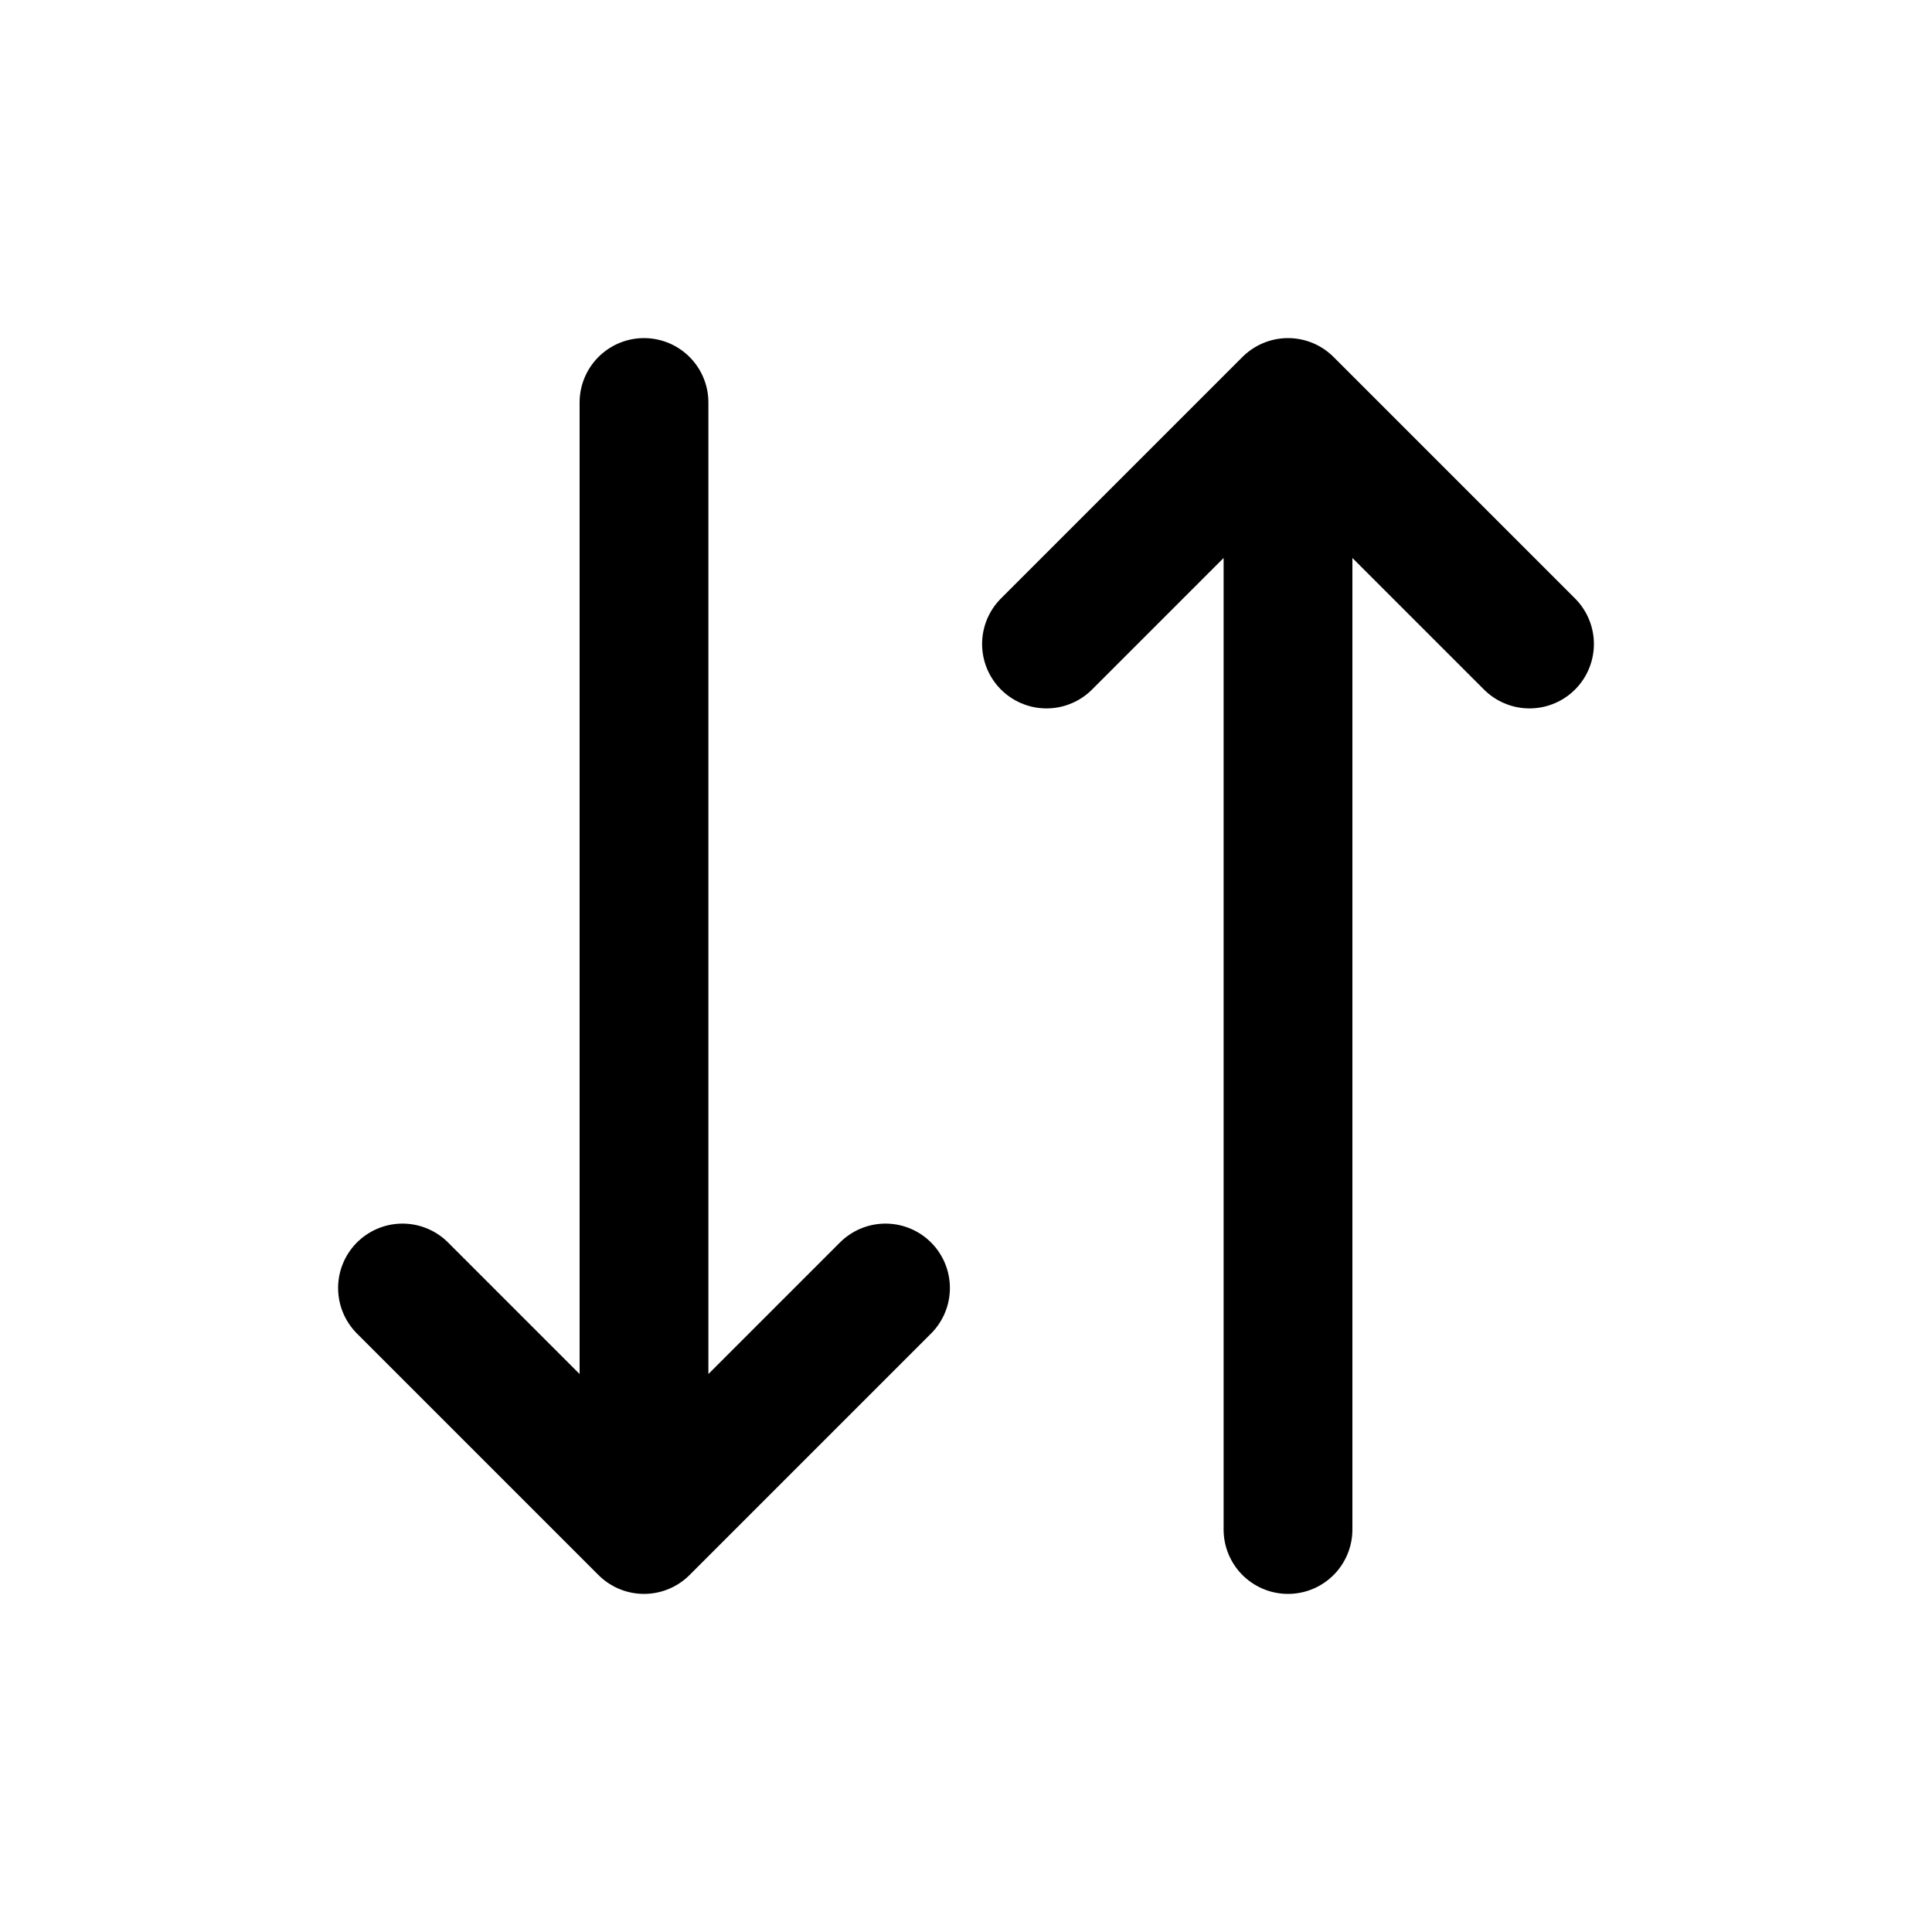
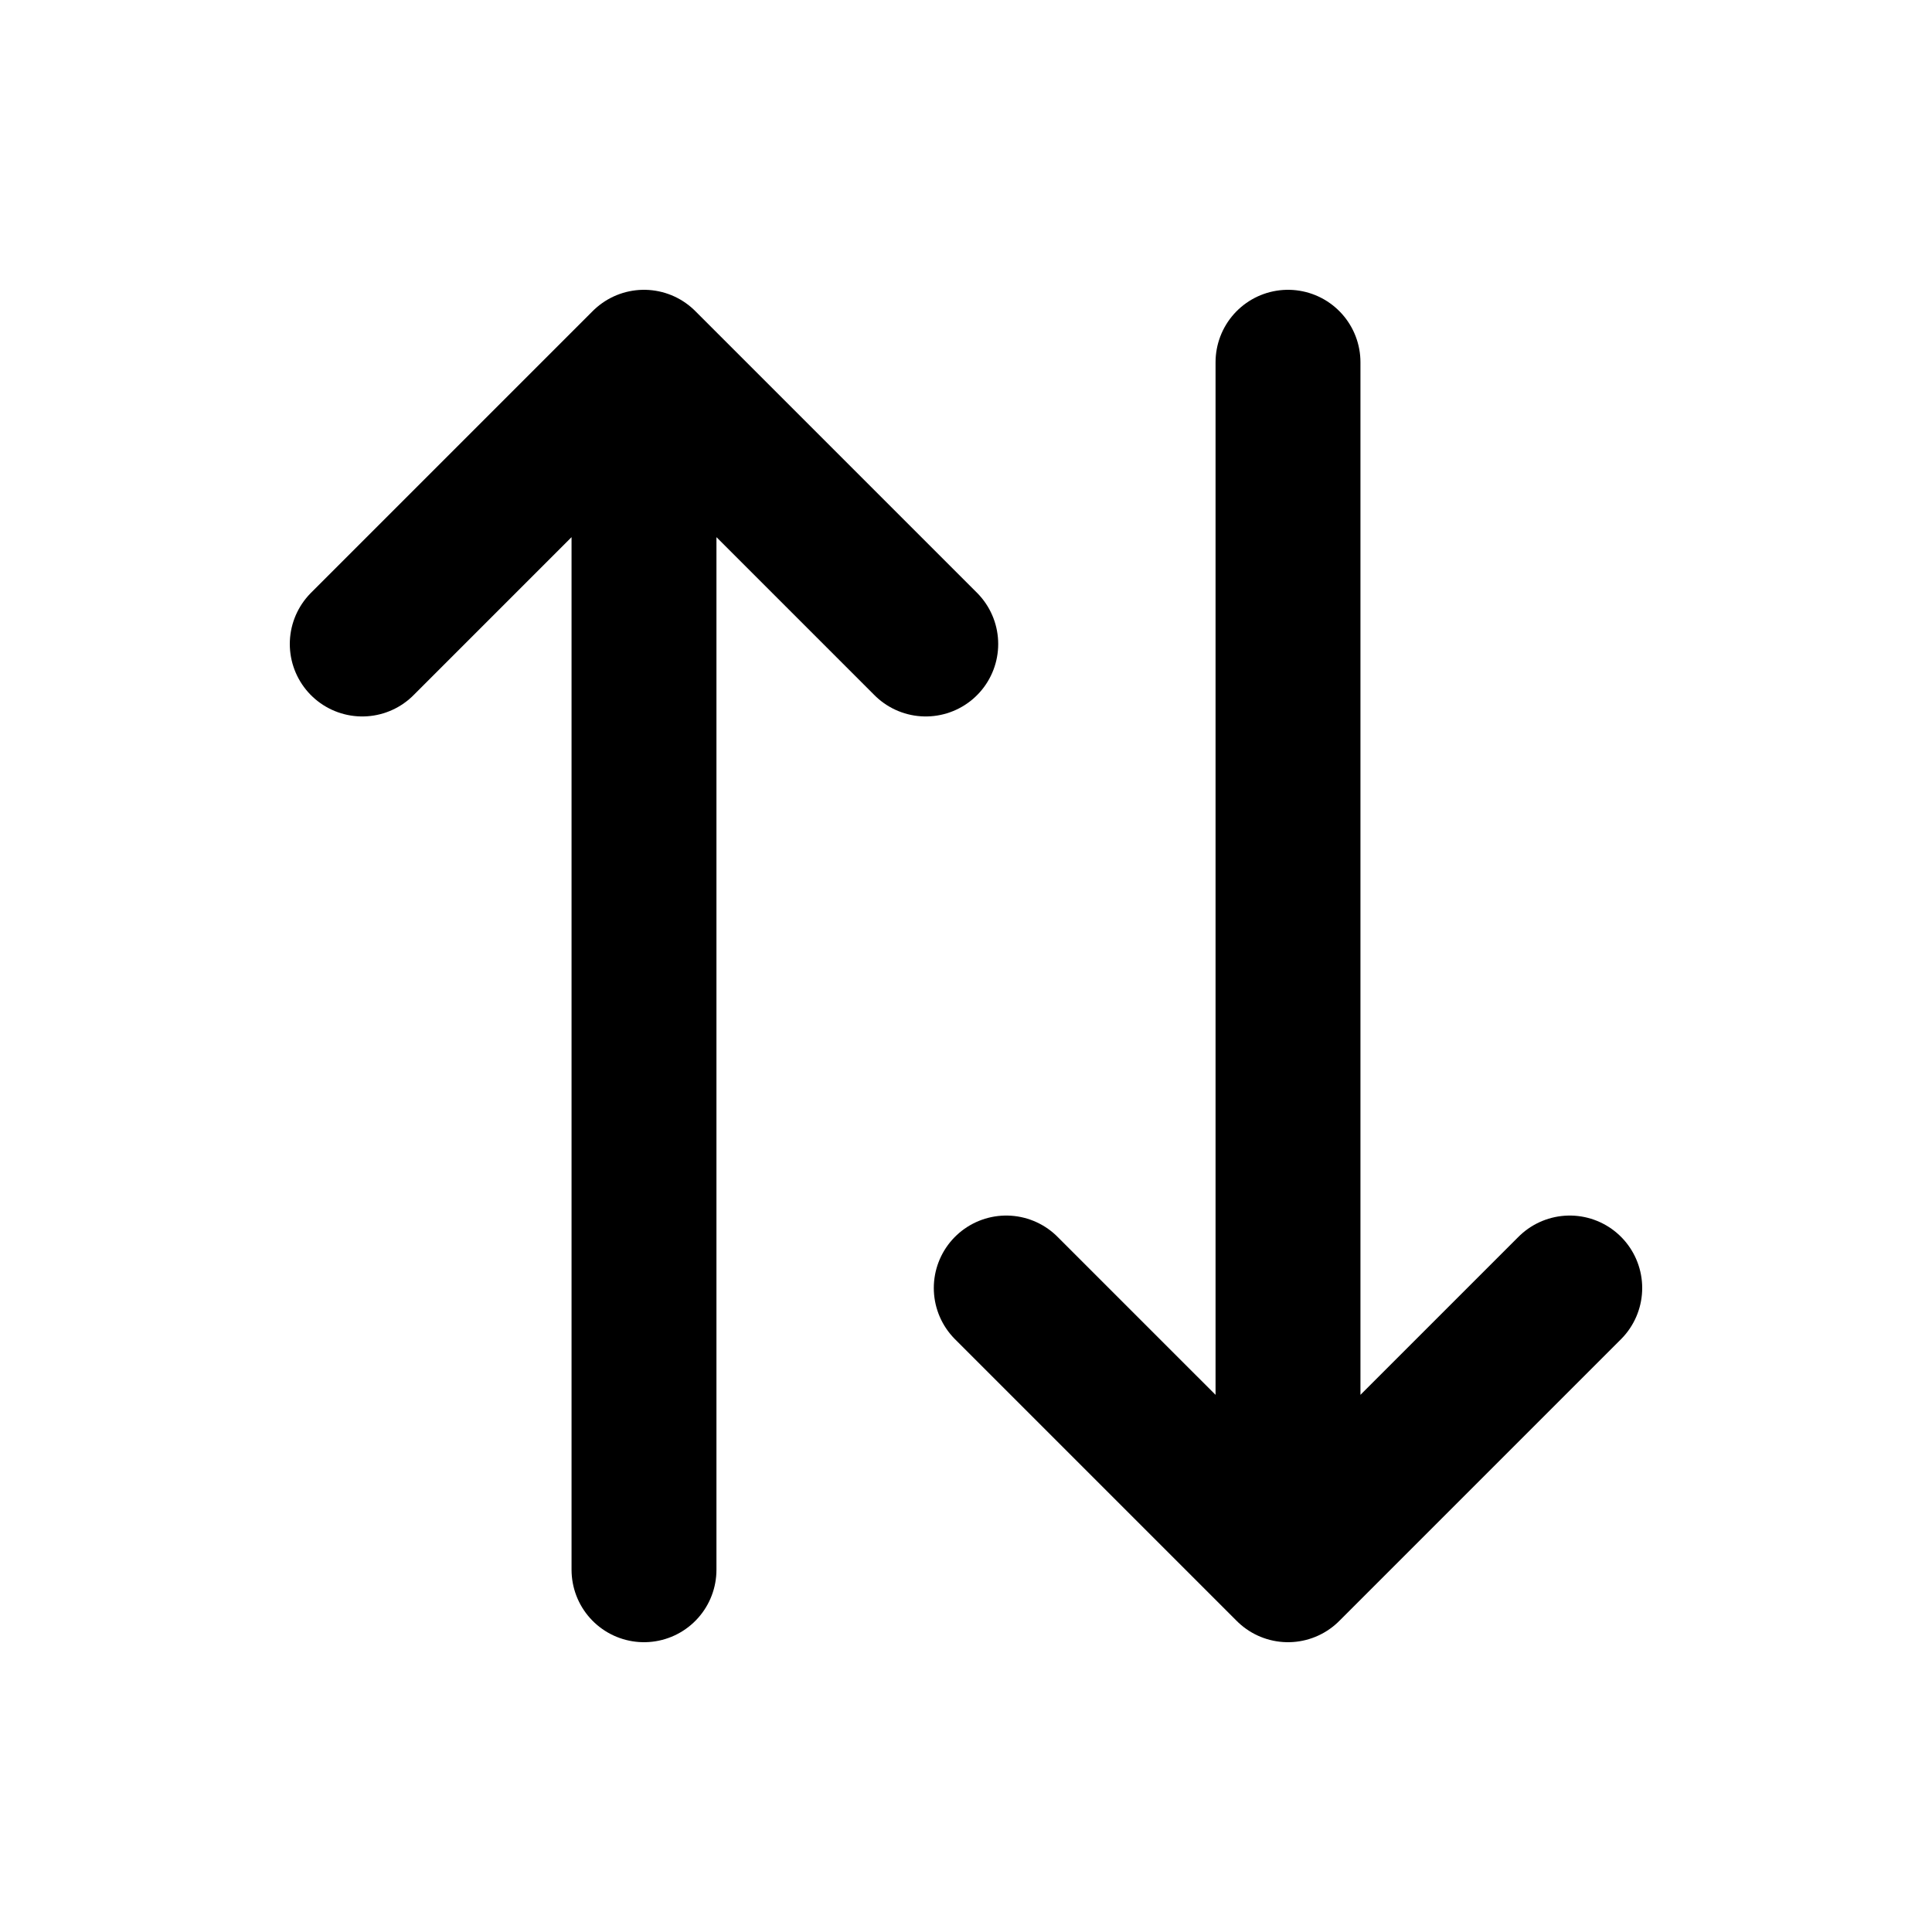
<svg xmlns="http://www.w3.org/2000/svg" viewBox="0 0 24 24" width="24" height="24">
-   <g fill="none" stroke="#000" stroke-width="1.6" stroke-linecap="round" stroke-linejoin="round">
-     <path d="M8 5v14M5 16l3 3 3-3M16 19V5M13 8l3-3 3 3" />
+   <g fill="none" stroke="#000" stroke-width="1.8" stroke-linecap="round" stroke-linejoin="round">
+     <path d="M8 4.5v15M4.5 8 8 4.5 11.5 8M16 19.5v-15M12.5 16l3.5 3.5 3.5-3.5" />
  </g>
</svg>
